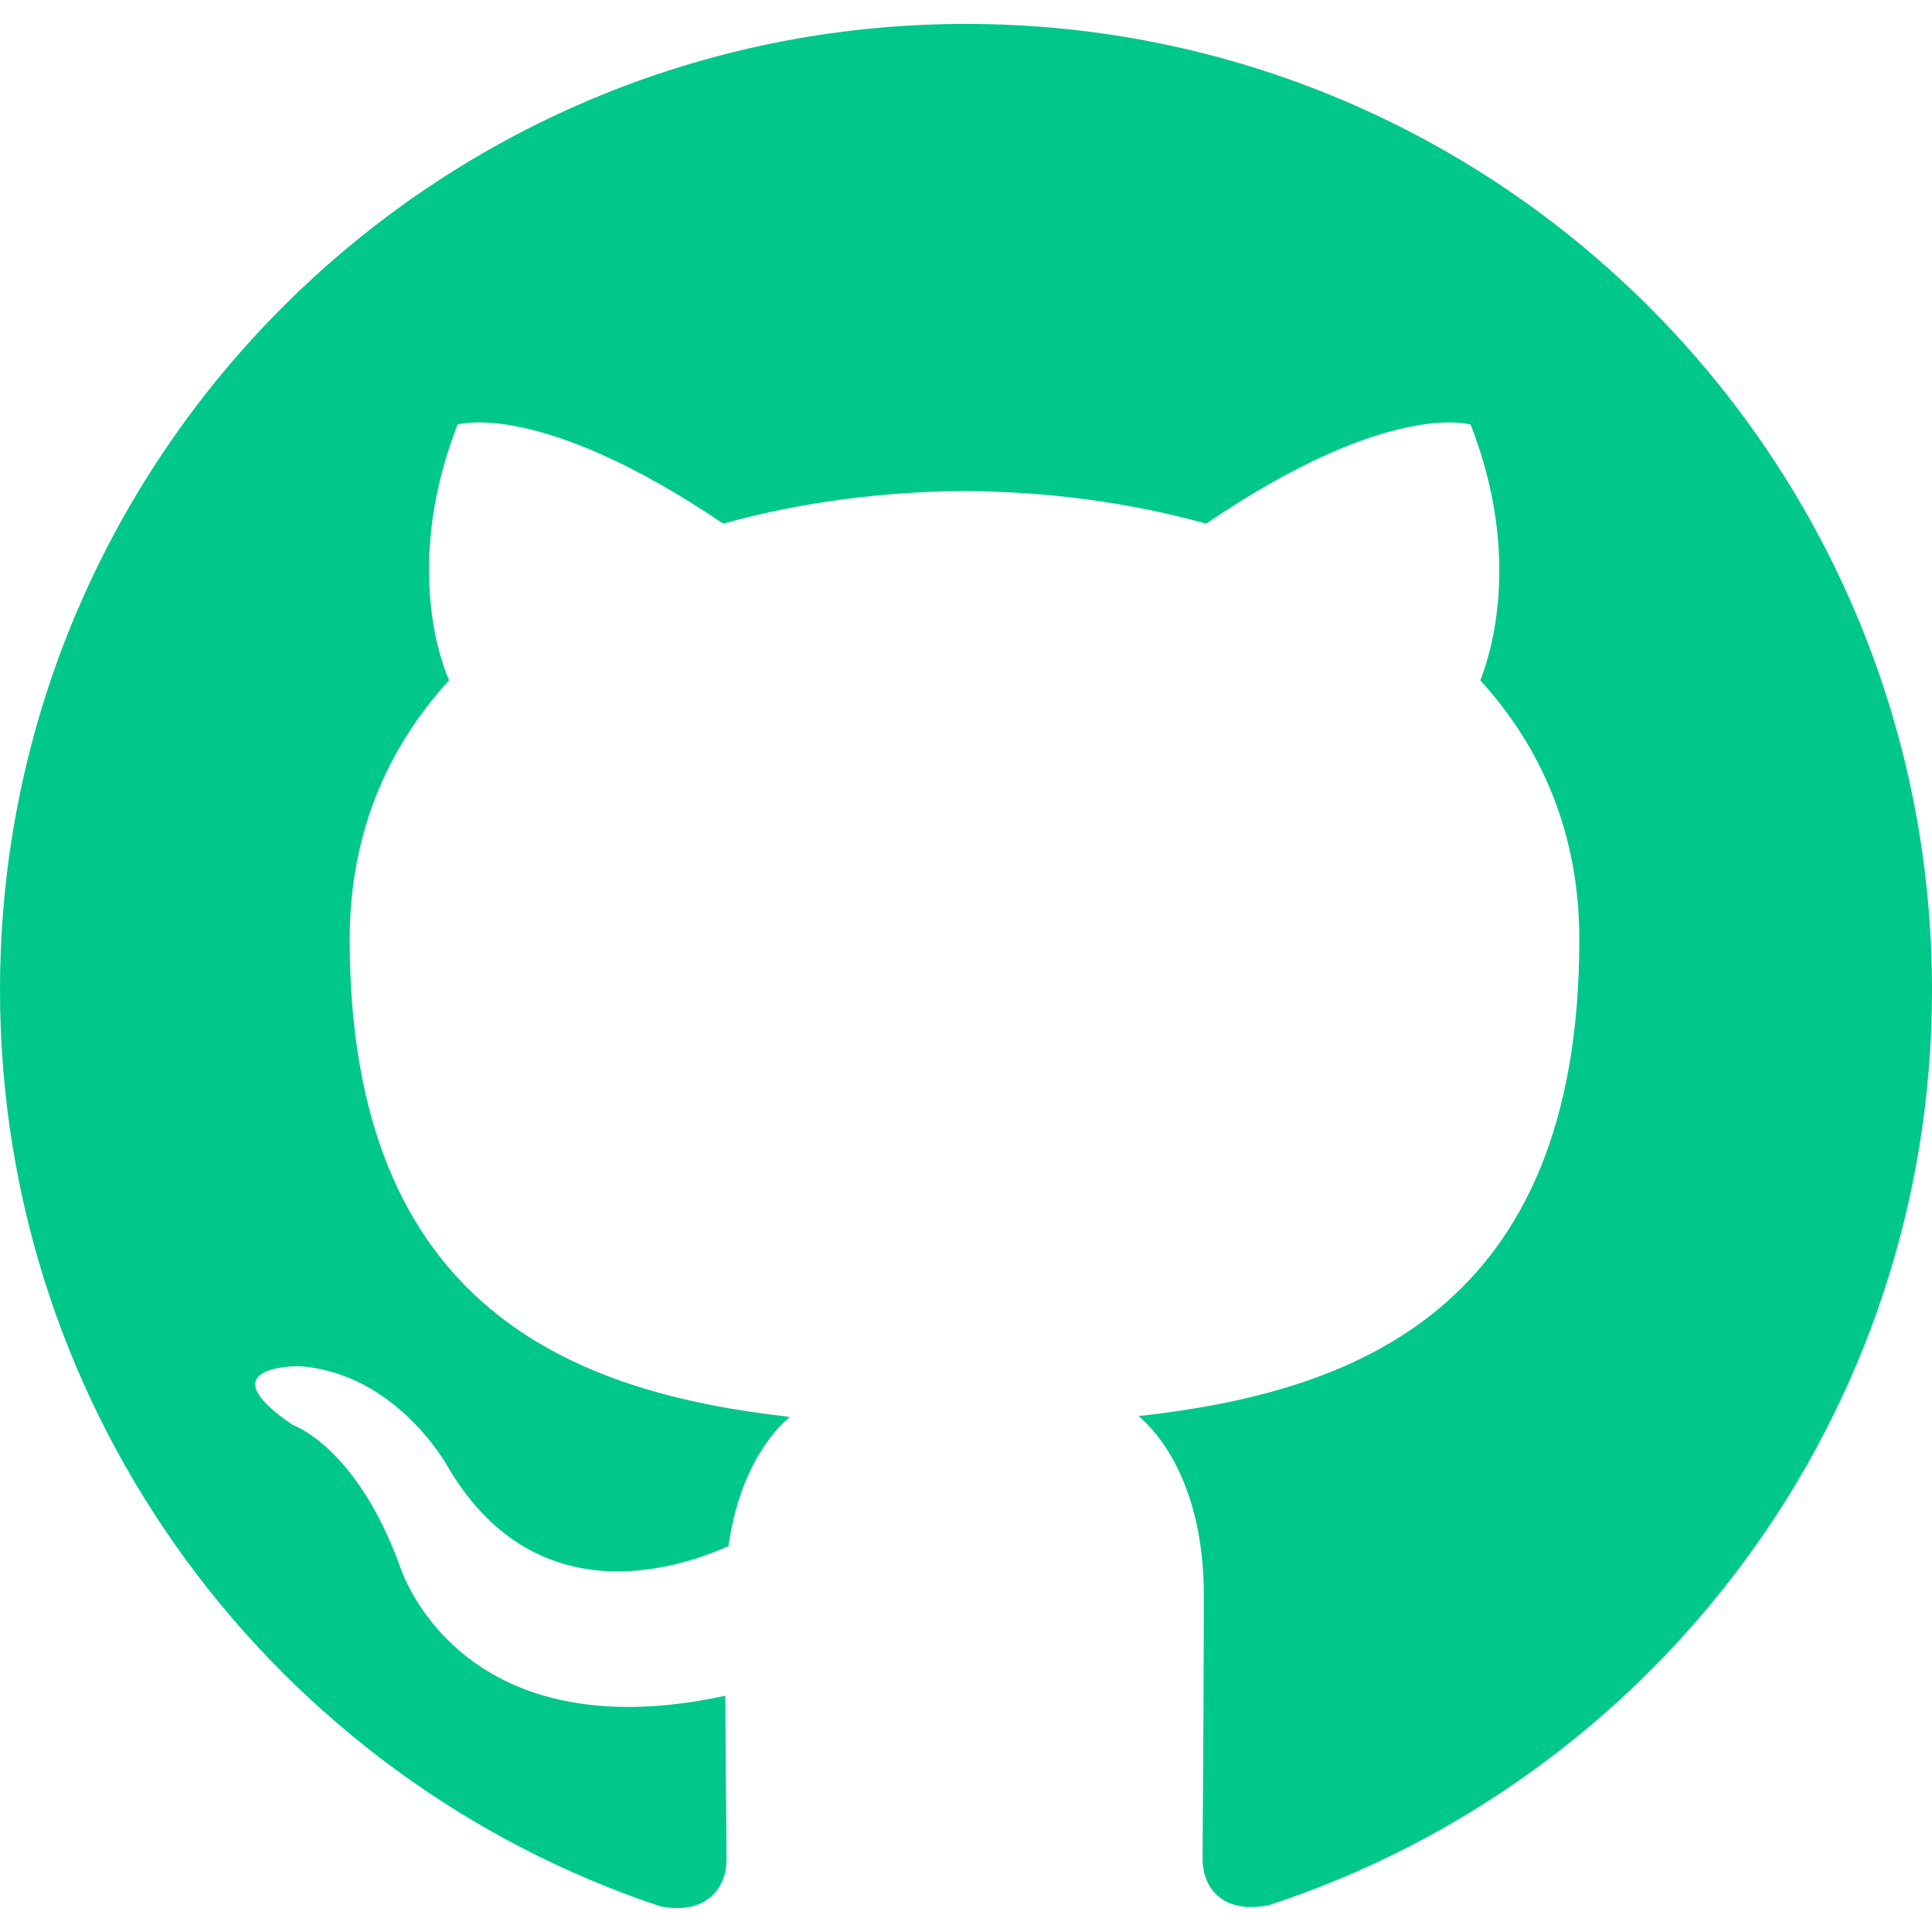
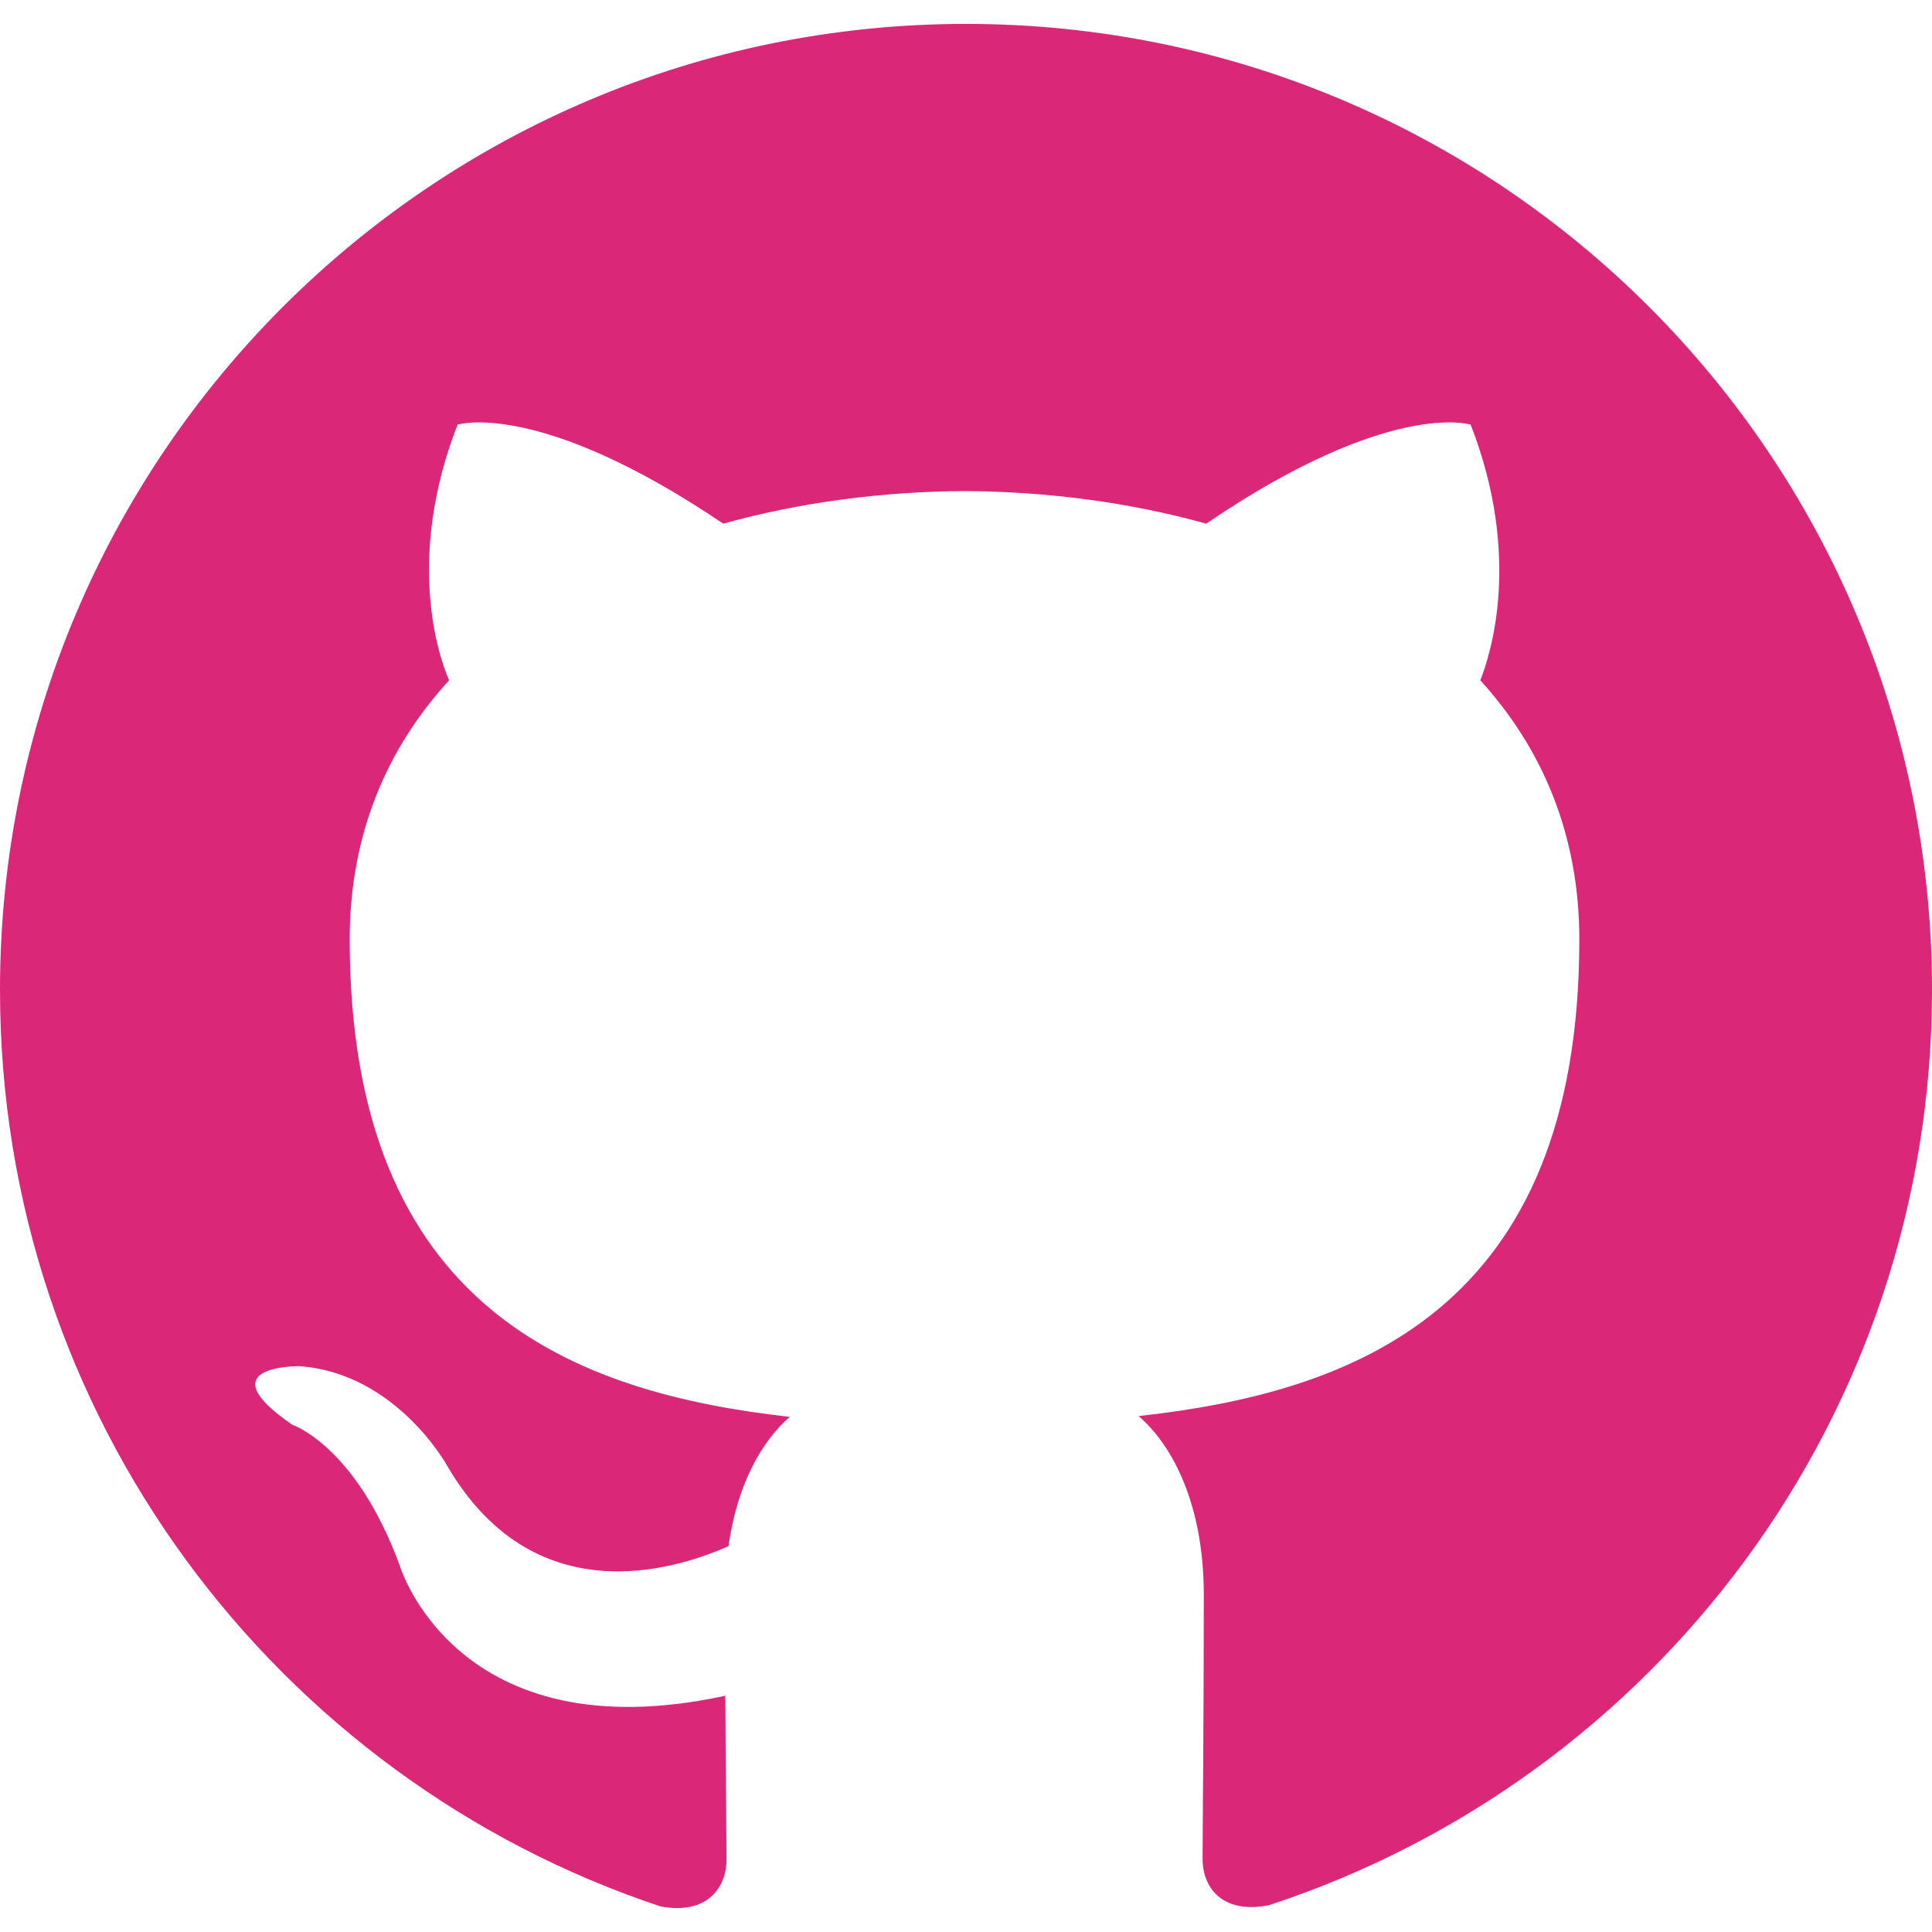
<svg xmlns="http://www.w3.org/2000/svg" width="200" height="200" viewBox="0 0 24 24" role="img" aria-labelledby="title">
-   <path fill="#00C88A" d="M12 .297c-6.63 0-12 5.373-12 12 0 5.303 3.438 9.8 8.205 11.385.6.113.82-.258.82-.577 0-.285-.01-1.04-.015-2.04-3.338.724-4.042-1.61-4.042-1.61C4.422 17.96 3.633 17.7 3.633 17.7c-1.087-.744.084-.729.084-.729 1.205.084 1.838 1.237 1.838 1.237 1.07 1.835 2.809 1.305 3.495.998.108-.776.417-1.305.76-1.605-2.665-.3-5.466-1.332-5.466-5.93 0-1.31.465-2.38 1.235-3.22-.135-.303-.54-1.523.105-3.176 0 0 1.005-.322 3.3 1.23.96-.267 1.98-.399 3-.405 1.02.006 2.04.138 3 .405 2.28-1.552 3.285-1.23 3.285-1.23.645 1.653.24 2.873.12 3.176.765.84 1.23 1.91 1.23 3.22 0 4.61-2.805 5.625-5.475 5.92.42.36.81 1.096.81 2.22 0 1.606-.015 2.896-.015 3.286 0 .315.21.69.825.57C20.565 22.092 24 17.592 24 12.297c0-6.627-5.373-12-12-12" />
+   <path fill="#db2777" d="M12 .297c-6.63 0-12 5.373-12 12 0 5.303 3.438 9.8 8.205 11.385.6.113.82-.258.82-.577 0-.285-.01-1.04-.015-2.04-3.338.724-4.042-1.61-4.042-1.61C4.422 17.96 3.633 17.7 3.633 17.7c-1.087-.744.084-.729.084-.729 1.205.084 1.838 1.237 1.838 1.237 1.07 1.835 2.809 1.305 3.495.998.108-.776.417-1.305.76-1.605-2.665-.3-5.466-1.332-5.466-5.93 0-1.31.465-2.38 1.235-3.22-.135-.303-.54-1.523.105-3.176 0 0 1.005-.322 3.3 1.23.96-.267 1.98-.399 3-.405 1.02.006 2.04.138 3 .405 2.28-1.552 3.285-1.23 3.285-1.23.645 1.653.24 2.873.12 3.176.765.84 1.23 1.91 1.23 3.22 0 4.61-2.805 5.625-5.475 5.92.42.36.81 1.096.81 2.22 0 1.606-.015 2.896-.015 3.286 0 .315.21.69.825.57C20.565 22.092 24 17.592 24 12.297c0-6.627-5.373-12-12-12" />
</svg>
